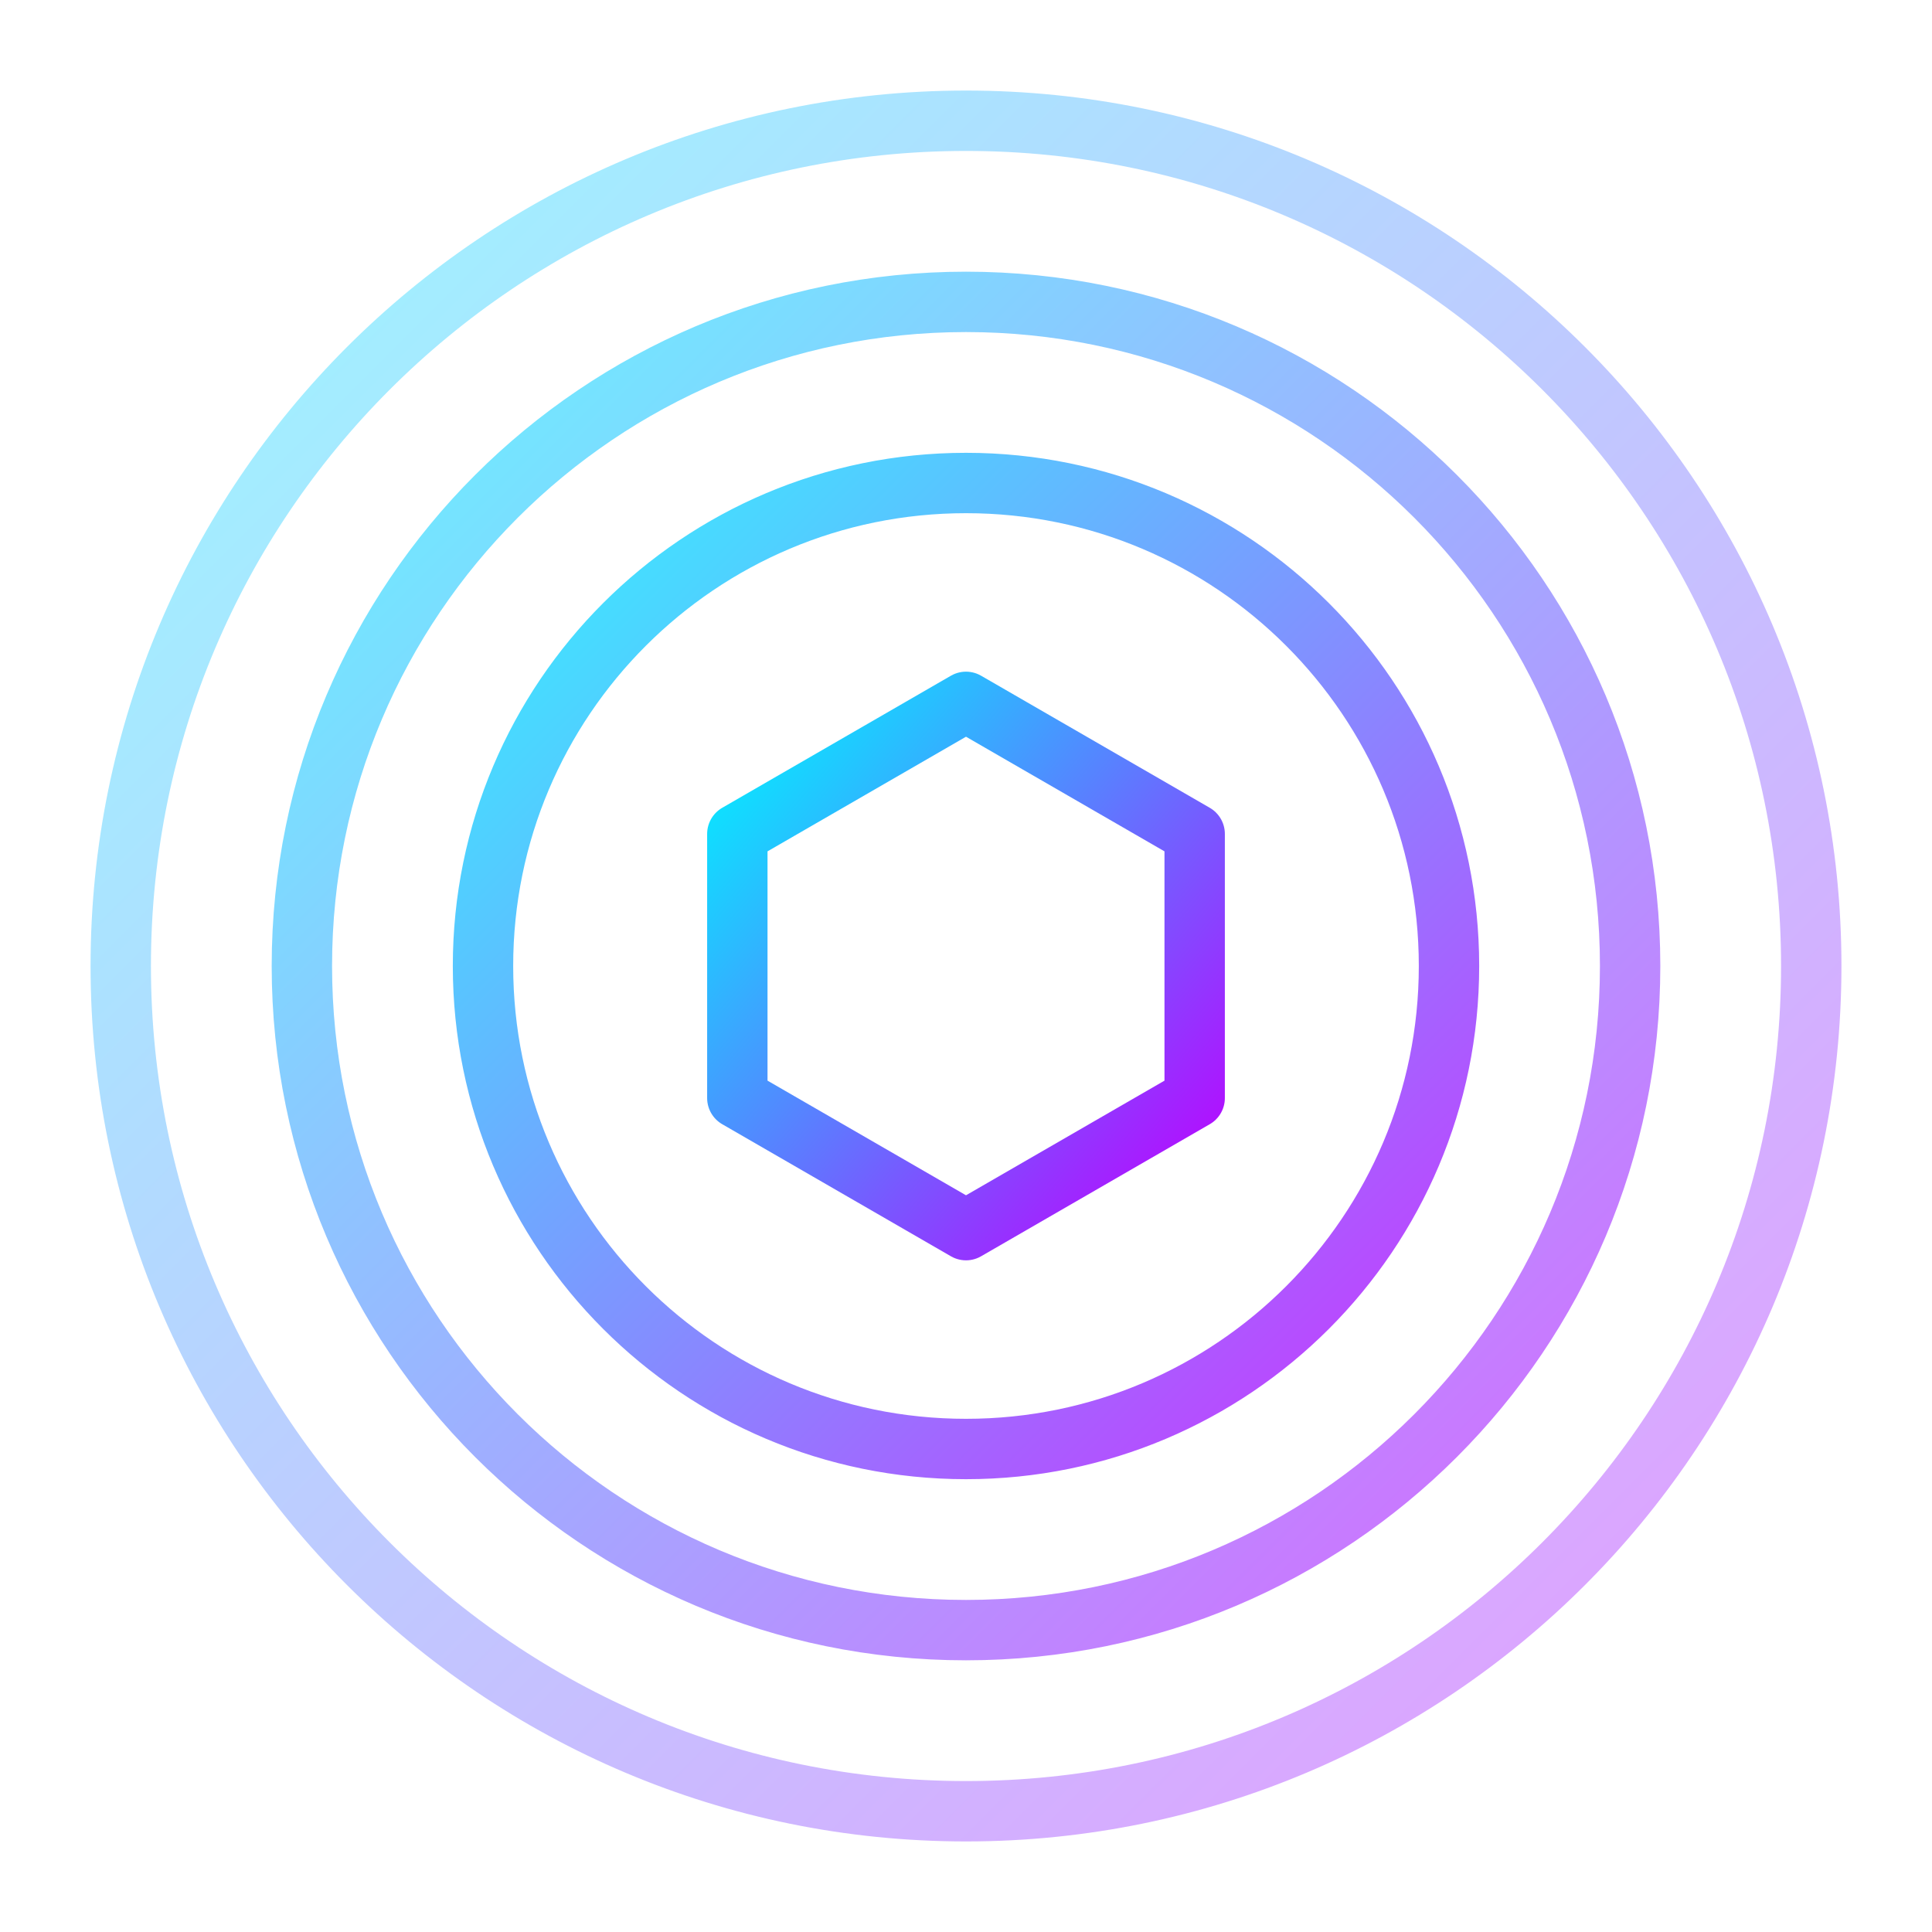
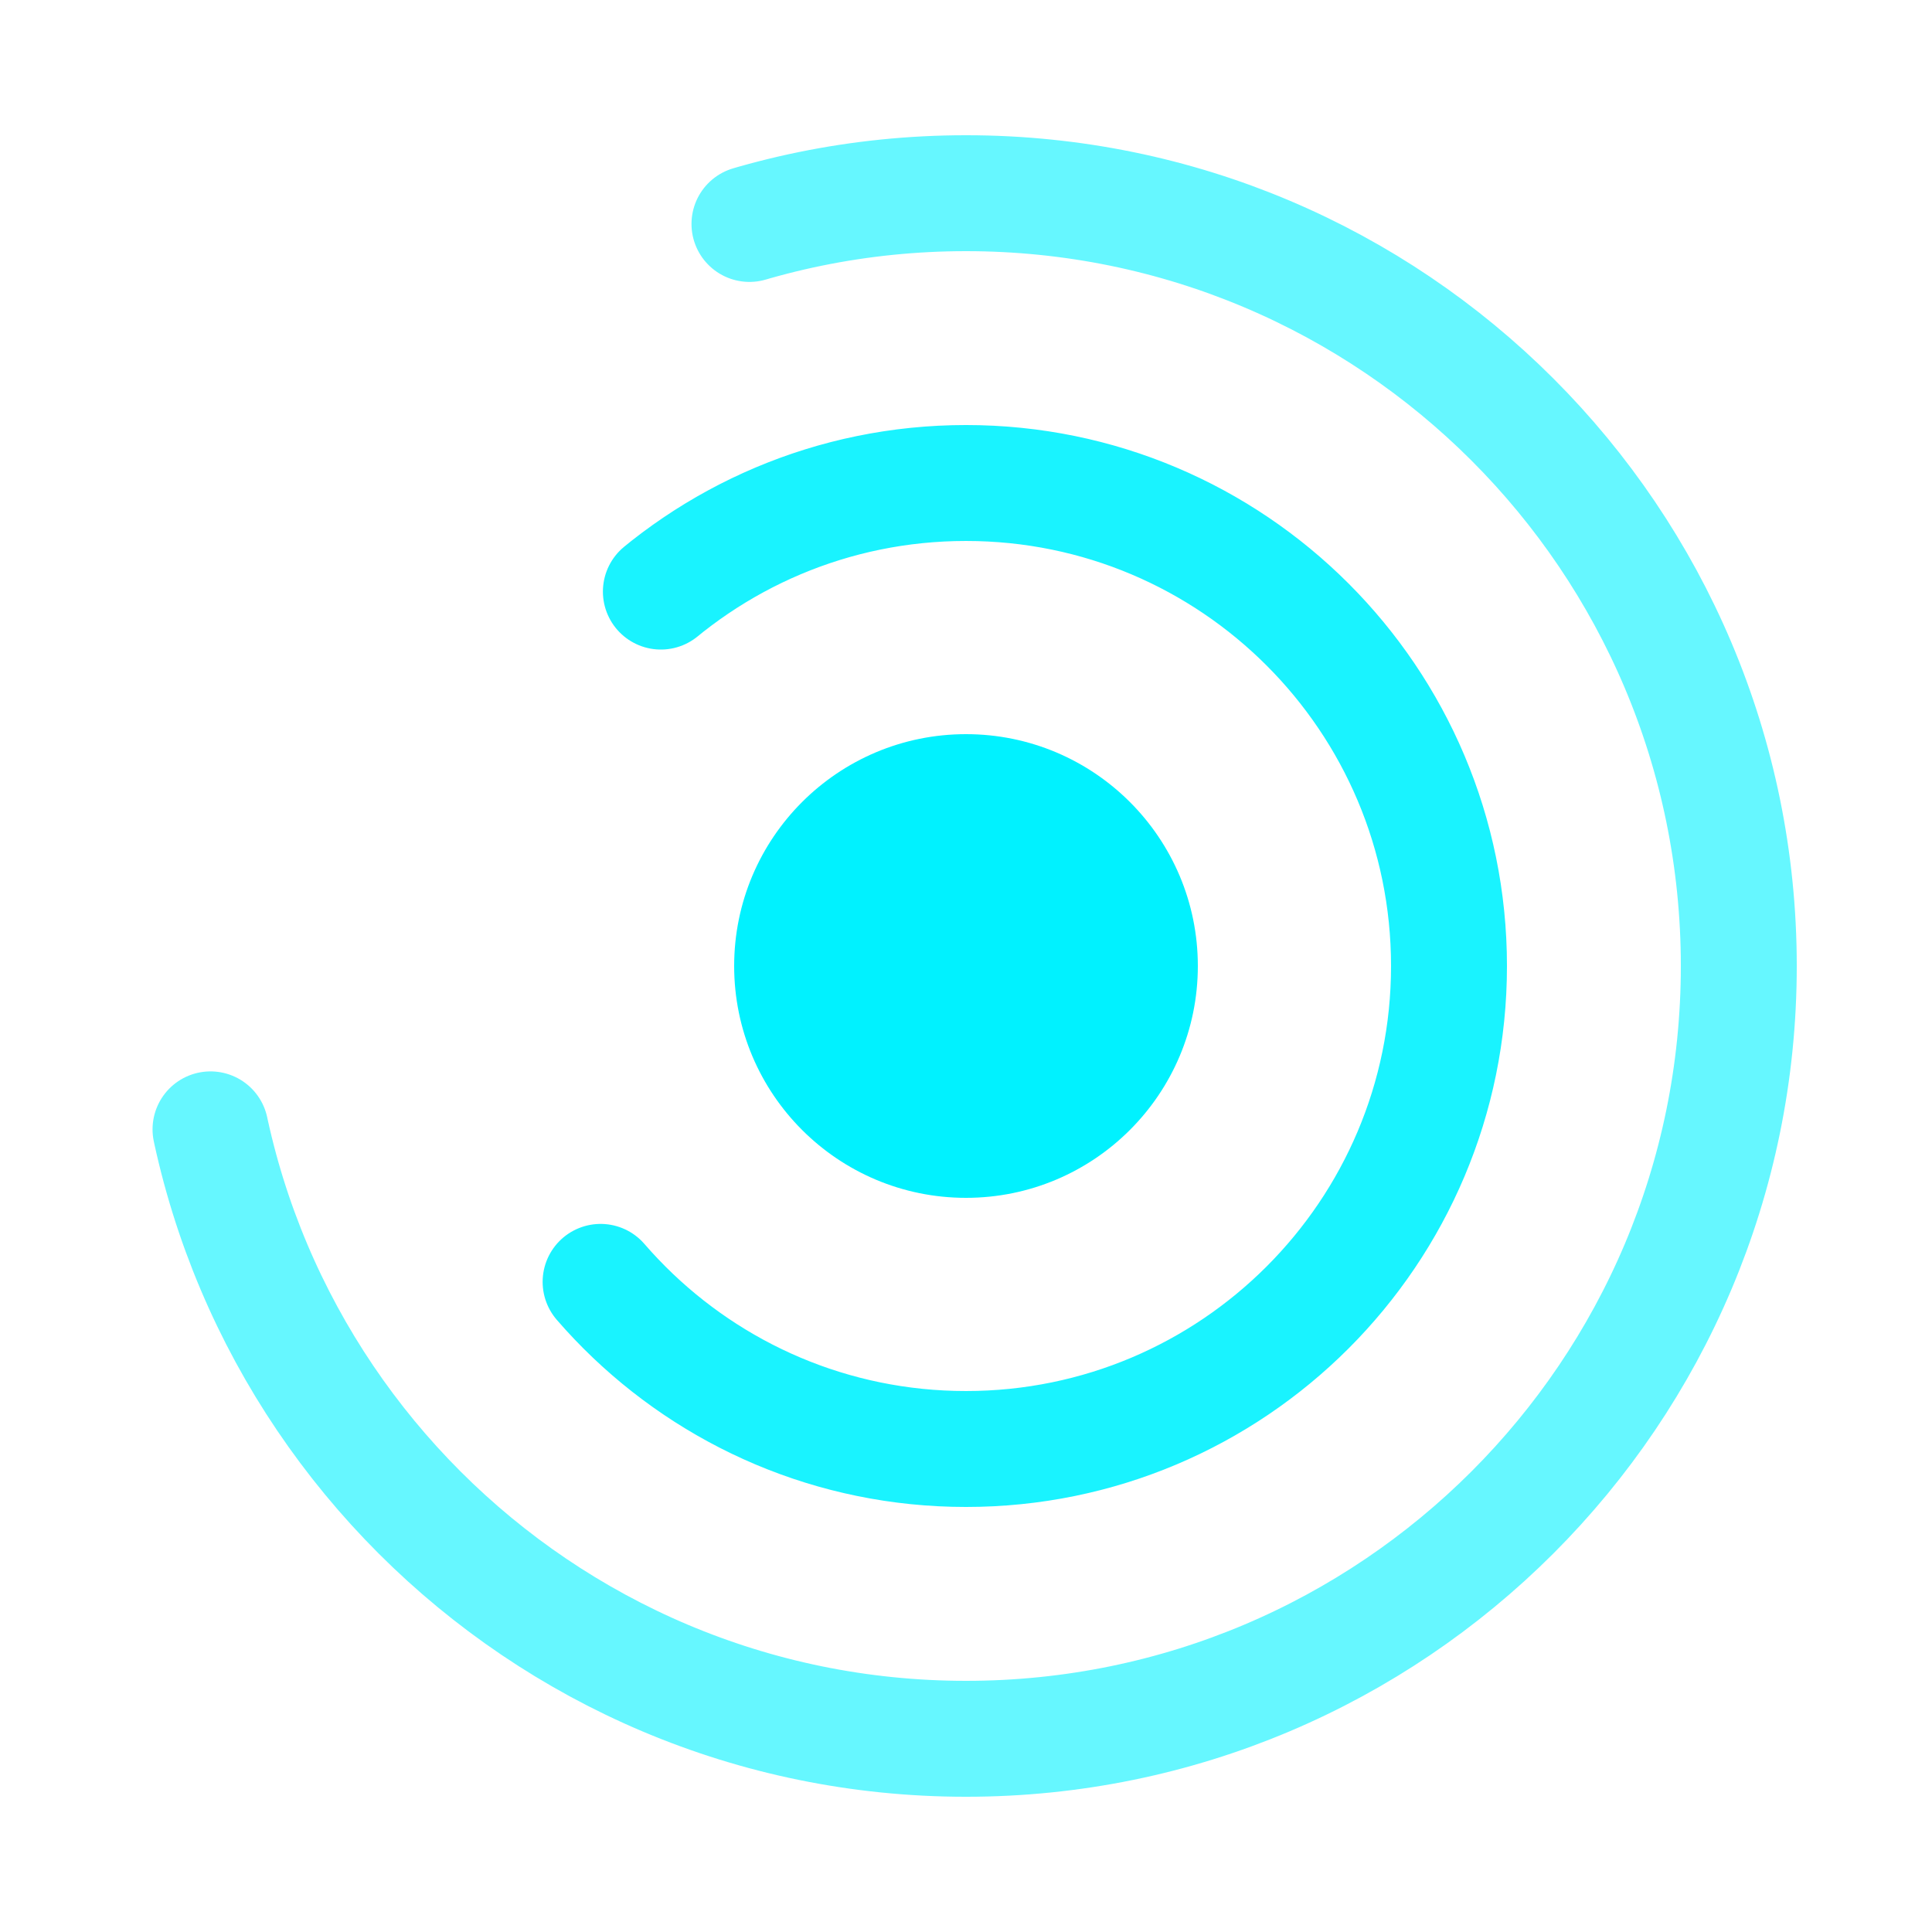
- <svg xmlns="http://www.w3.org/2000/svg" viewBox="0 0 512 512">
-   <defs>
-     <linearGradient id="grad1" x1="0%" y1="0%" x2="100%" y2="100%">
-       <stop offset="0%" style="stop-color:#00f2ff;stop-opacity:1" />
-       <stop offset="100%" style="stop-color:#bd00ff;stop-opacity:1" />
-     </linearGradient>
-   </defs>
-   <path d="M256 186l60.6 35v70l-60.6 35-60.6-35v-70z" fill="none" stroke="url(#grad1)" stroke-width="16" stroke-linecap="round" stroke-linejoin="round" />
-   <path d="M256 128c70.7 0 128 57.3 128 128s-57.3 128-128 128M256 128c-70.7 0-128 57.3-128 128s57.3 128 128 128" fill="none" stroke="url(#grad1)" stroke-width="16" stroke-linecap="round" stroke-opacity="0.8" />
-   <path d="M256 80c97.2 0 176 78.8 176 176s-78.8 176-176 176M256 80c-97.2 0-176 78.8-176 176s78.8 176 176 176" fill="none" stroke="url(#grad1)" stroke-width="16" stroke-linecap="round" stroke-opacity="0.6" />
-   <path d="M256 32c123.7 0 224 100.3 224 224s-100.3 224-224 224M256 32c-123.7 0-224 100.3-224 224s100.3 224 224 224" fill="none" stroke="url(#grad1)" stroke-width="16" stroke-linecap="round" stroke-opacity="0.4" />
+ <svg xmlns="http://www.w3.org/2000/svg" viewBox="0 0 100 100">
+   <circle cx="50" cy="50" r="12" fill="#00f2ff" />
+   <path d="M50 25 A 25 25 0 0 1 50 75 A 25 25 0 0 1 50 25" stroke="#00f2ff" stroke-width="6" fill="none" opacity="0.9" stroke-linecap="round" stroke-dasharray="100 40" />
+   <path d="M50 10 A 40 40 0 0 1 50 90 A 40 40 0 0 1 50 10" stroke="#00f2ff" stroke-width="6" fill="none" opacity="0.6" stroke-linecap="round" stroke-dasharray="180 60" />
</svg>
